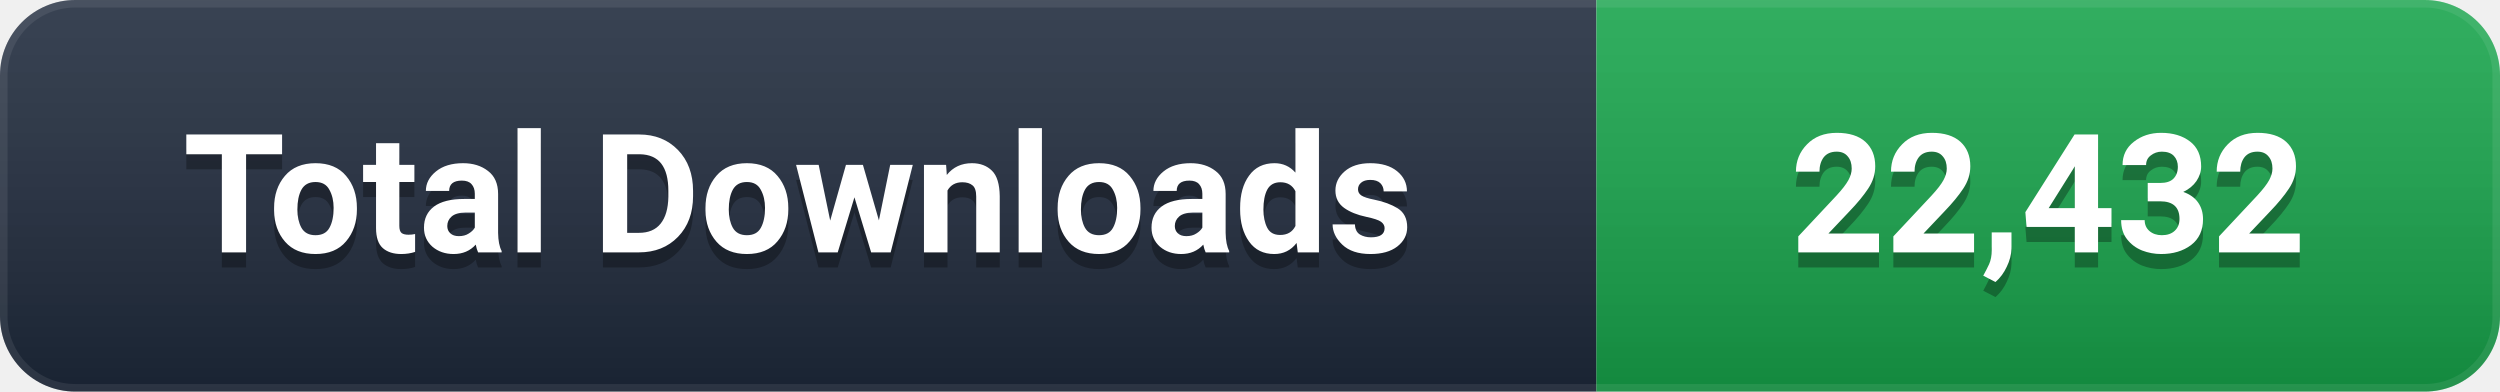
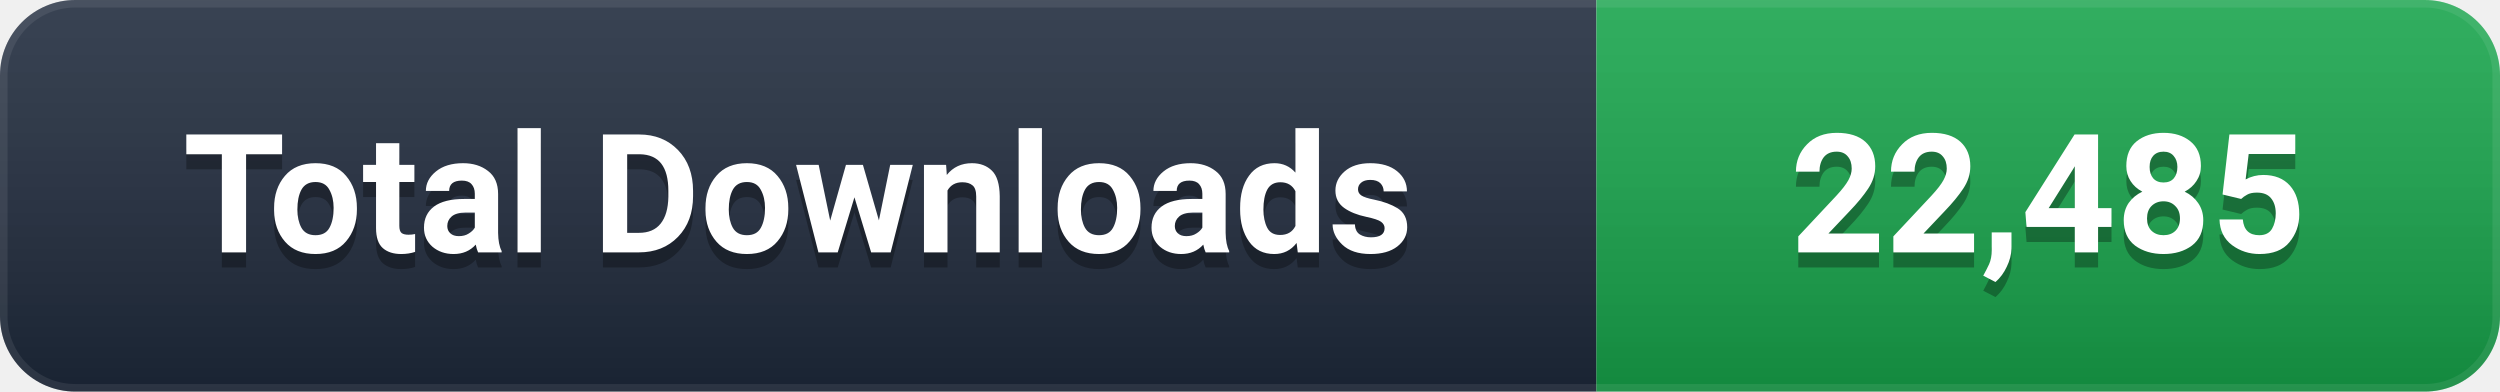
- <svg xmlns="http://www.w3.org/2000/svg" width="166" height="26" viewBox="0 0 166 26" role="img" aria-label="Total Downloads: 22,432">
+ <svg xmlns="http://www.w3.org/2000/svg" width="166" height="26" viewBox="0 0 166 26" role="img" aria-label="Total Downloads: 22,485">
  <defs>
    <linearGradient id="g" x1="0" y1="0" x2="0" y2="1">
      <stop offset="0%" stop-color="#ffffff" stop-opacity="0.12" />
      <stop offset="100%" stop-color="#000000" stop-opacity="0.16" />
    </linearGradient>
    <clipPath id="c">
      <rect width="166" height="26" rx="5" />
    </clipPath>
  </defs>
  <g clip-path="url(#c)">
    <rect width="106" height="26" fill="#1e293b" />
    <rect x="106" width="60" height="26" fill="#16A34A" />
    <rect width="166" height="26" fill="url(#g)" />
    <rect width="166" height="26" rx="5" fill="none" stroke="#ffffff" stroke-opacity="0.08" stroke-width="1" />
  </g>
  <g font-family="-apple-system, BlinkMacSystemFont, 'Segoe UI', Roboto, 'Helvetica Neue', Arial, sans-serif" font-size="11" font-weight="600" text-anchor="middle" dominant-baseline="central">
    <text x="53.0" y="14" fill="#000000" opacity="0.3">Total Downloads</text>
    <text x="53.0" y="13" fill="#ffffff">Total Downloads</text>
-     <text x="136.0" y="14" fill="#000000" opacity="0.3">22,432</text>
-     <text x="136.0" y="13" fill="#ffffff">22,432</text>
+     <text x="136.0" y="14" fill="#000000" opacity="0.3">22,485</text>
+     <text x="136.0" y="13" fill="#ffffff">22,485</text>
  </g>
</svg>
